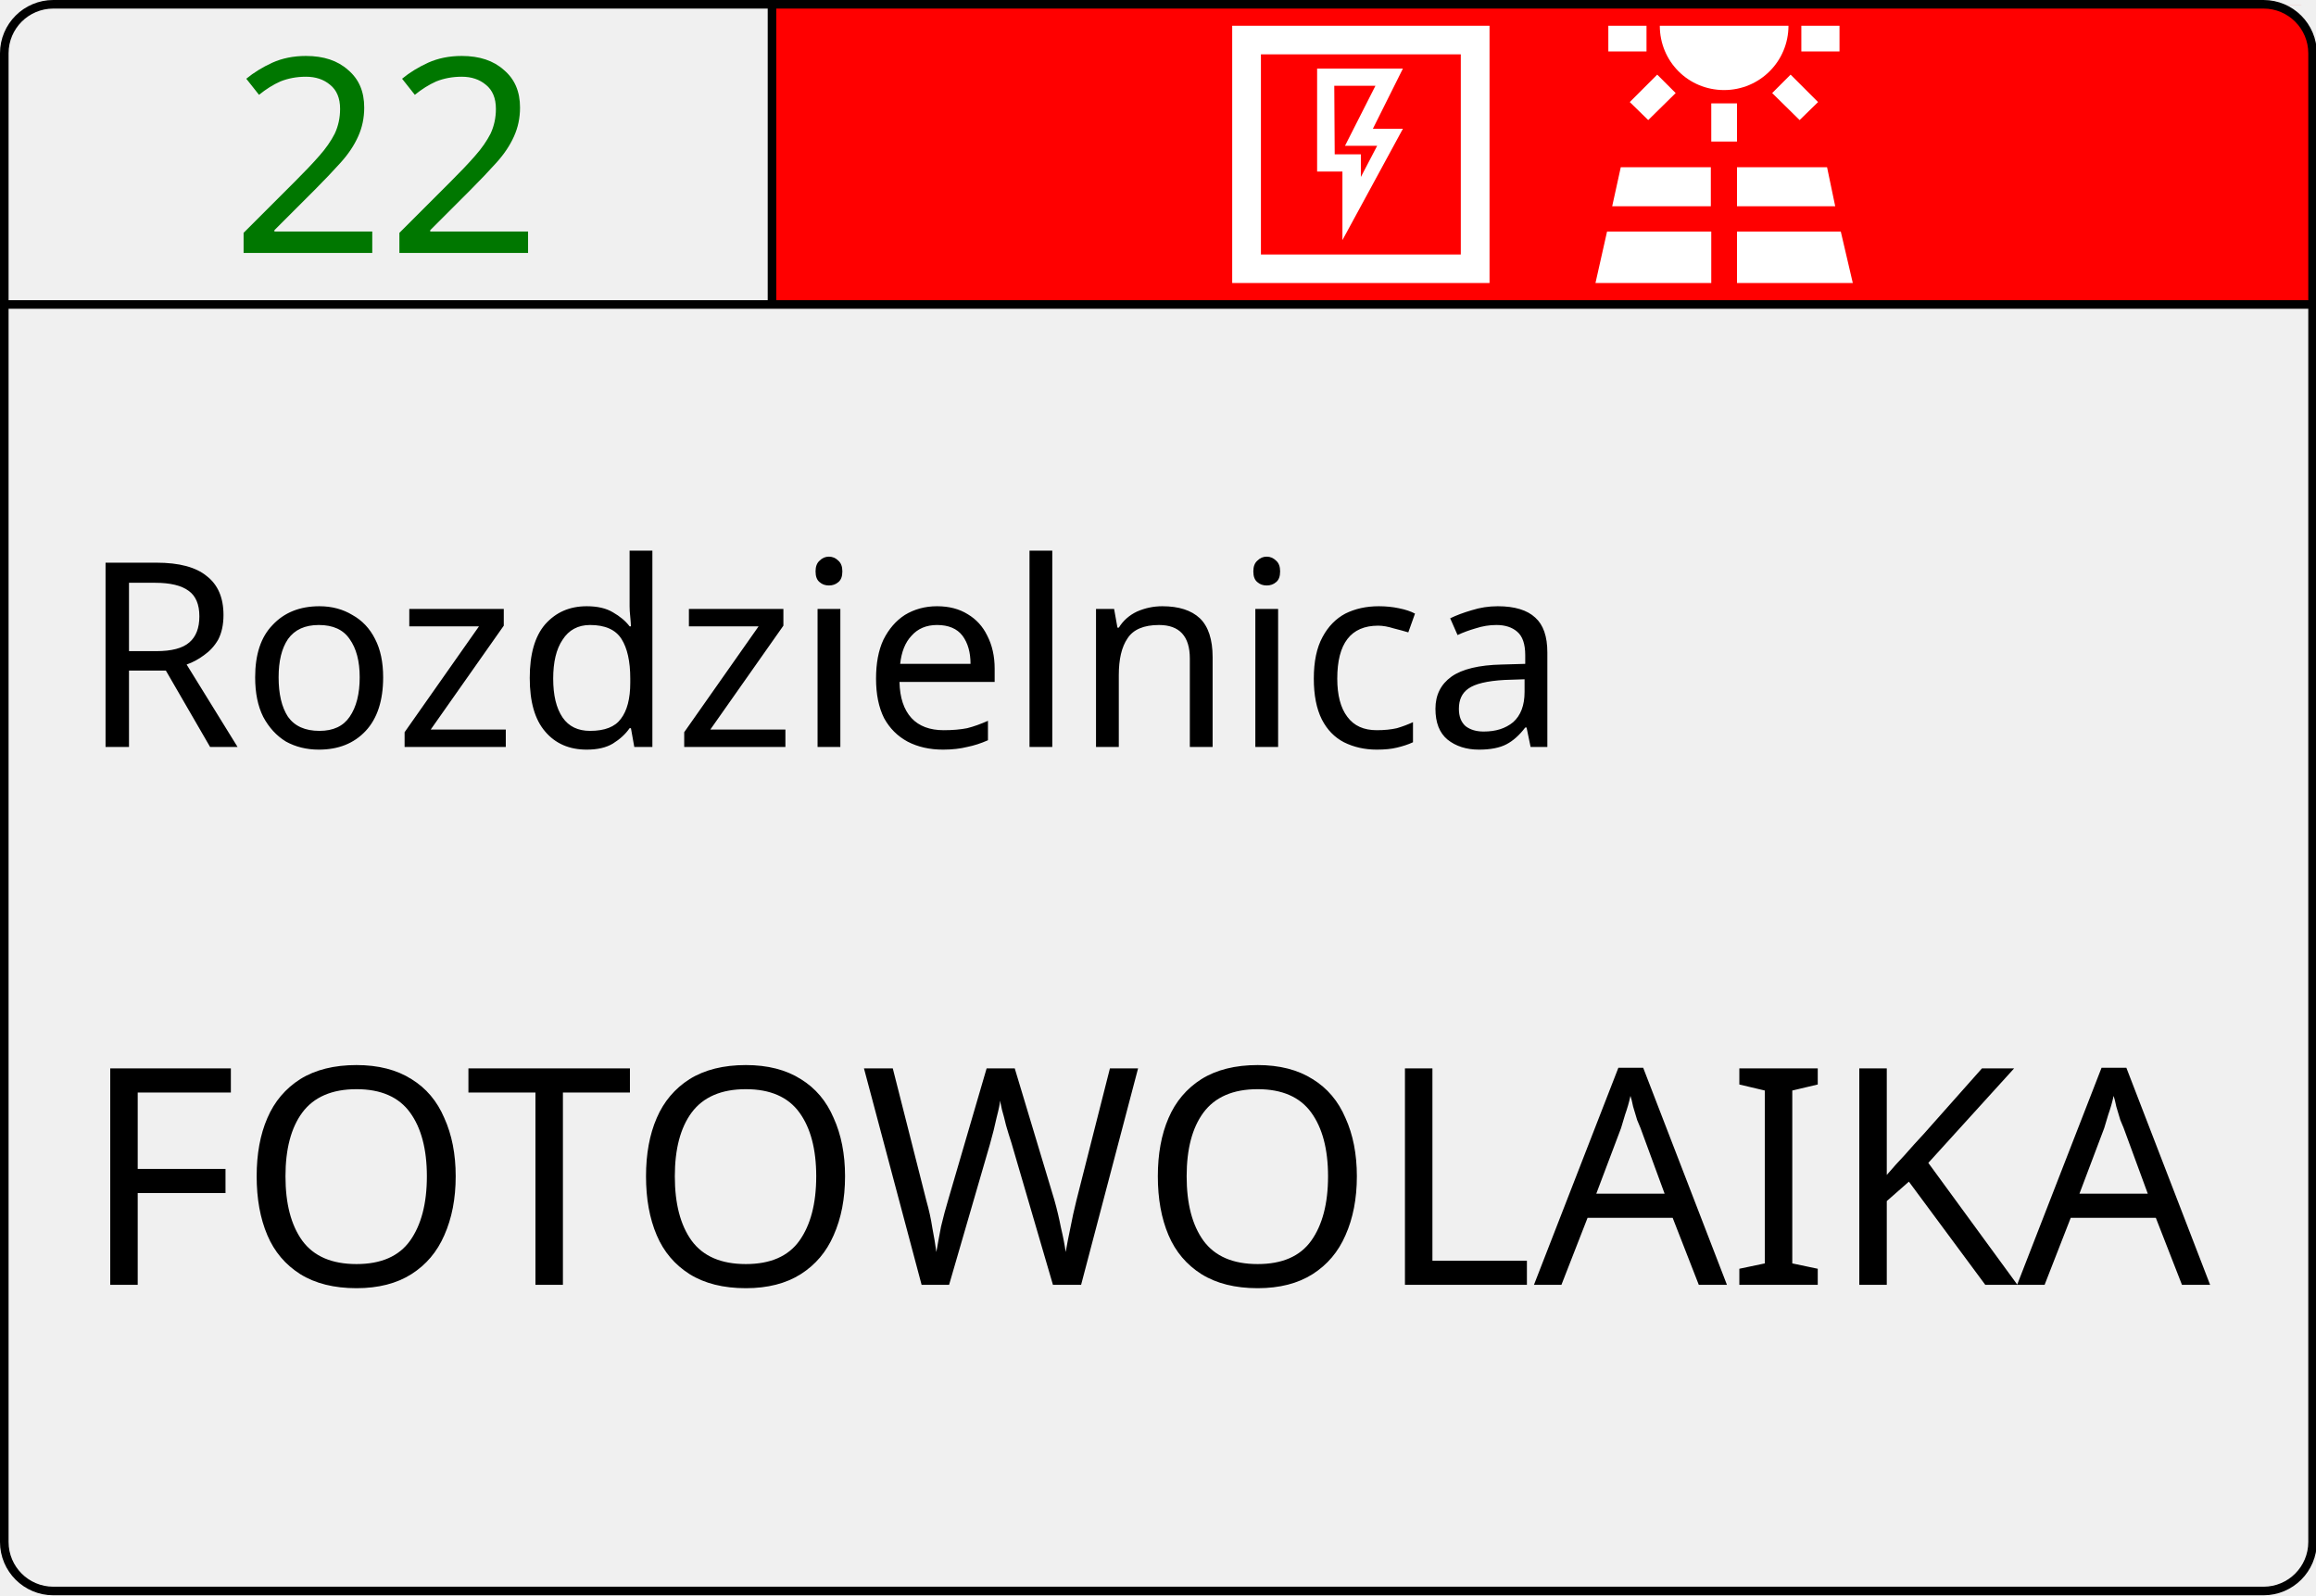
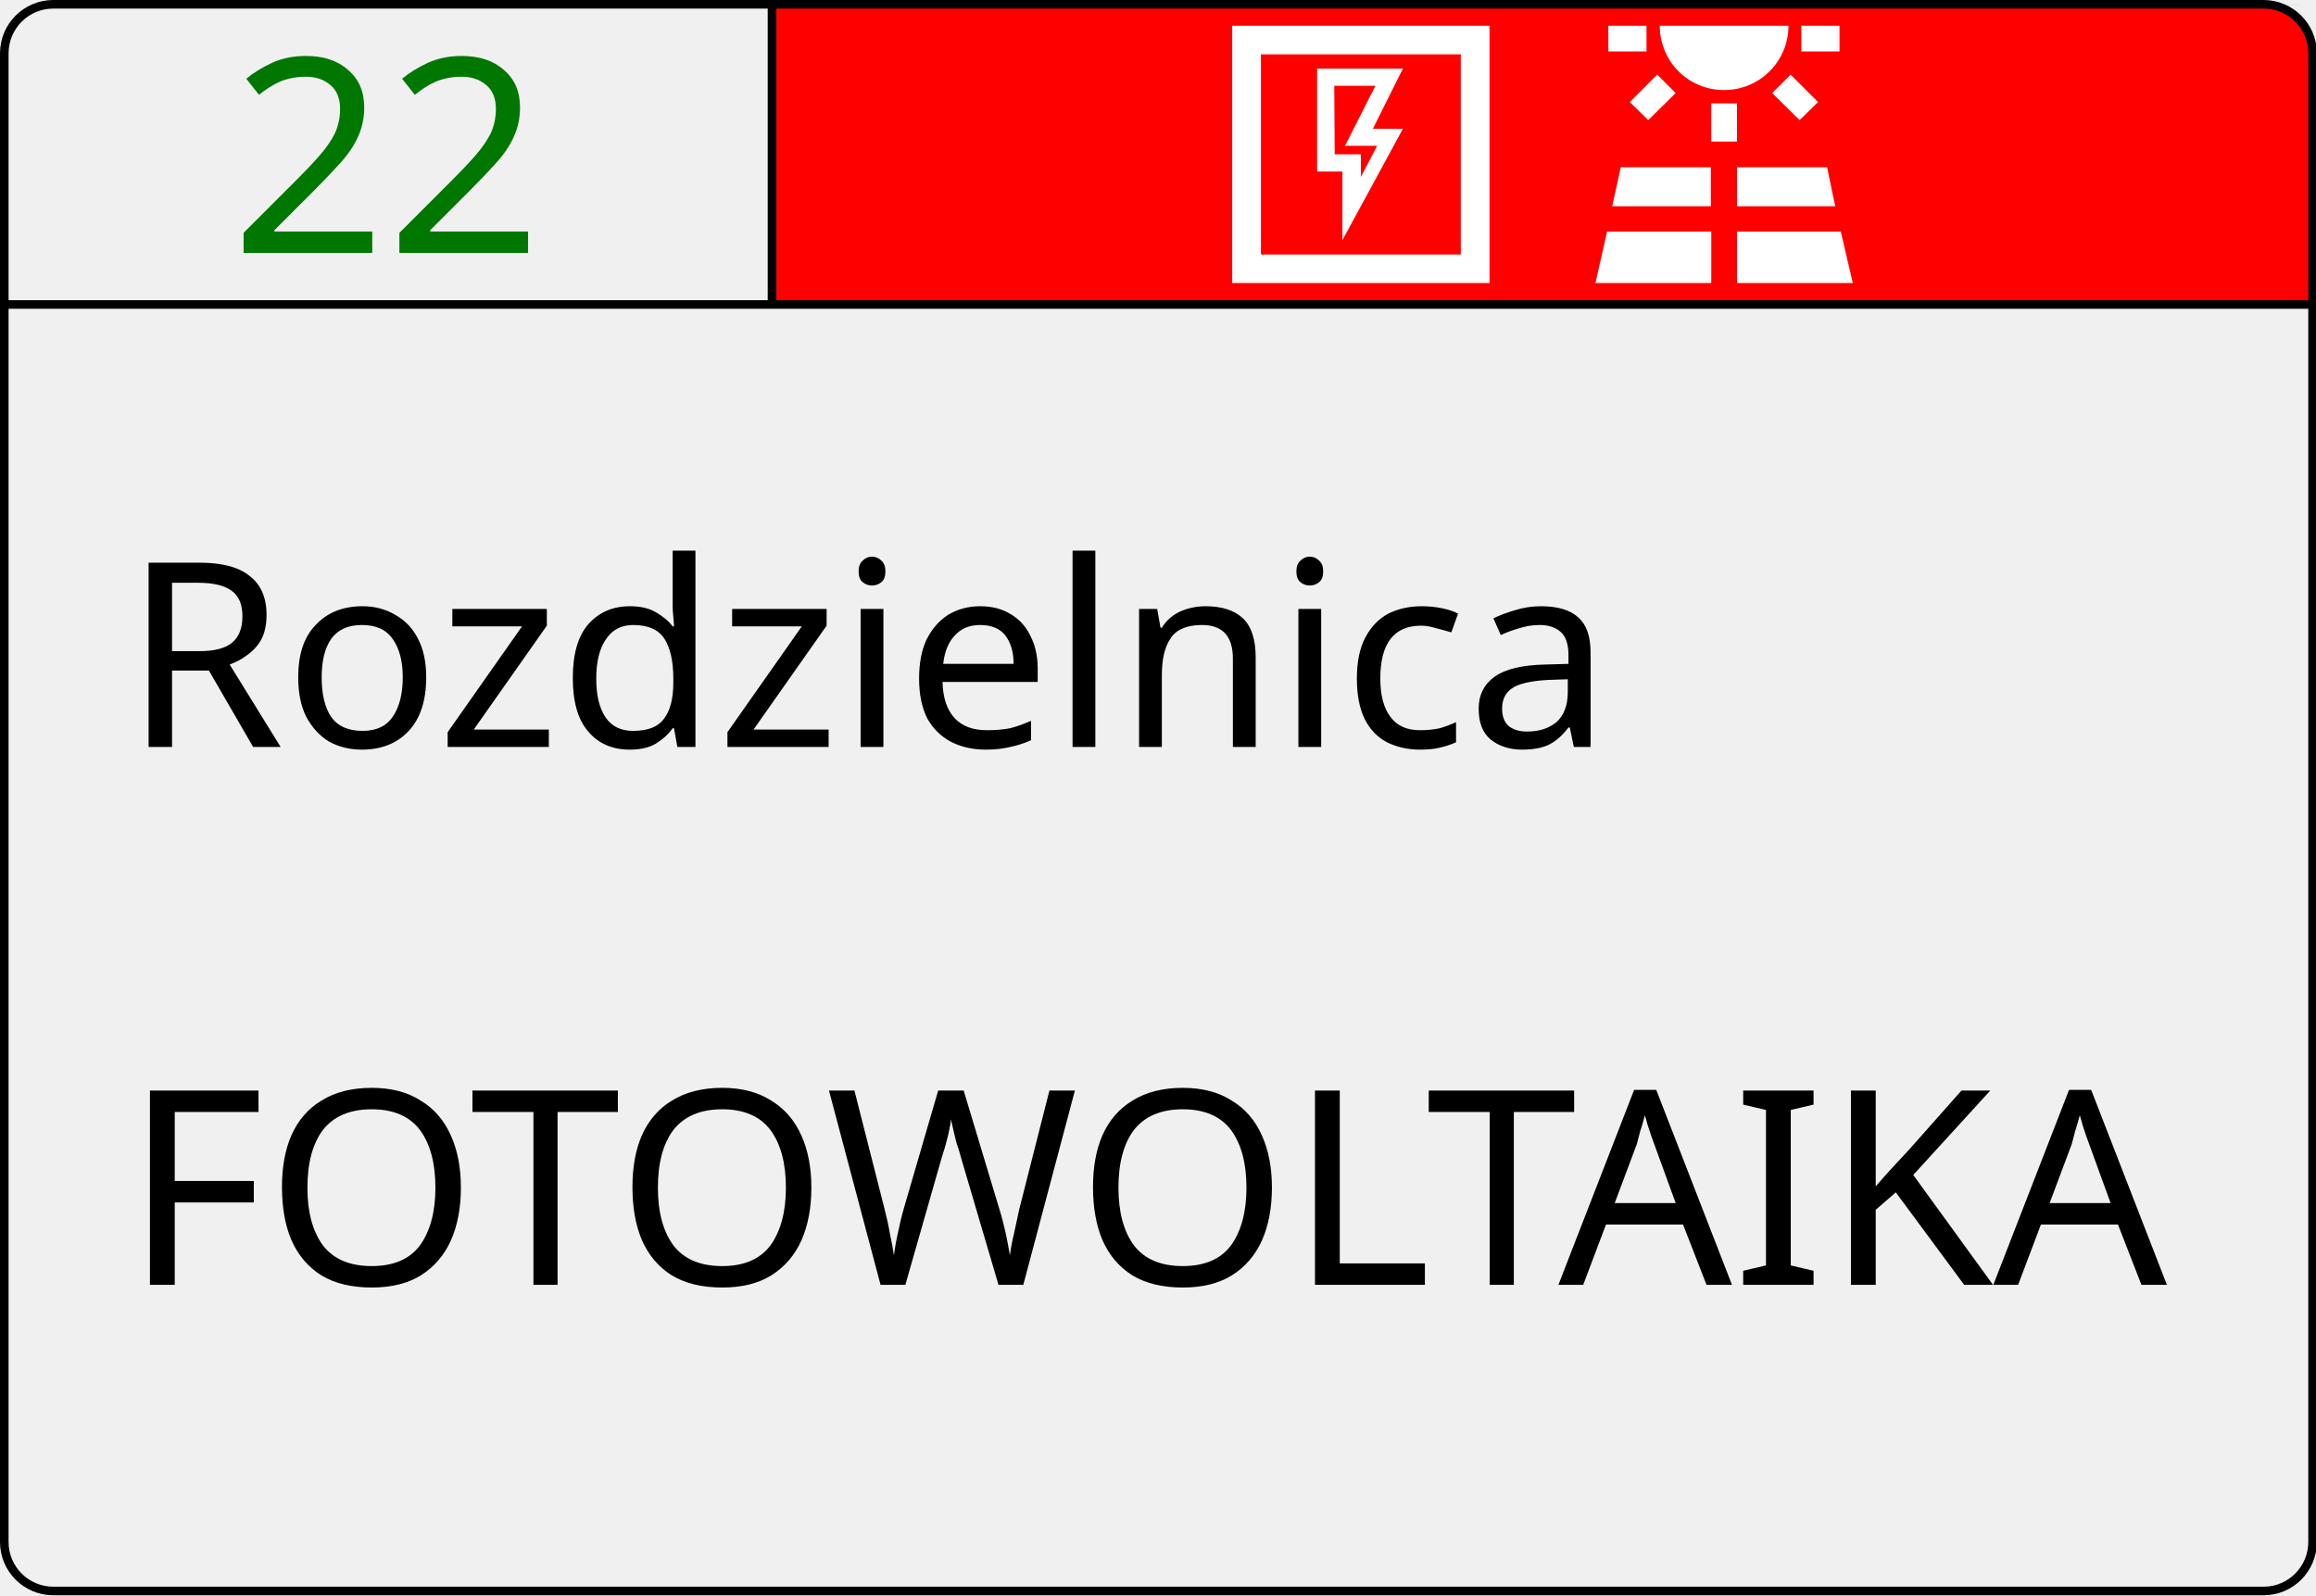
<svg xmlns="http://www.w3.org/2000/svg" width="54mm" height="37.2mm" viewBox="0 0 54 37.2">
  <path style="fill:#f00;stroke-width:0.3" d="m 18,0.1 34.95,0.029 c 0.72,6e-4 0.97,0.79 0.97,1.37 V 7.1 L 18,7.1 Z" />
  <rect width="53.82" height="37" x="0.1" y="0.1" style="fill:none;stroke:#000;stroke-width:0.2;stroke-miterlimit:4;" ry="1.143" rx="1.143" />
  <text style="font-size:6.35px;font-family:sans-serif;text-align:end;text-anchor:end;fill:#070;stroke:none" x="5.819" y="5.899">
    <tspan style="font-size:6.35px;text-align:center;text-anchor:middle;fill:#070;stroke-width:0.265" x="9.013" y="5.899">22</tspan>
  </text>
-   <text style="font-size:10.02px;font-family:sans-serif;stroke:none" x="1.883" y="17.42">
-     <tspan style="font-size:6.012px" x="1.883" y="17.42">Rozdzielnica</tspan>
-     <tspan x="1.883" y="29.96" style="font-size:7.056px;font-family:sans-serif;-inkscape-font-specification:'sans-serif, Normal';">FOTOWOLAIKA</tspan>
+   <text style="font-size:10.02px;font-family:sans-serif;stroke:none" x="2.886" y="17.42">
+     <tspan style="font-size:6.012px" x="2.886" y="17.42">Rozdzielnica</tspan>
+     <tspan x="2.886" y="29.96" style="font-size:6.35px;font-family:sans-serif;-inkscape-font-specification:'sans-serif, Normal';">FOTOWOLTAIKA</tspan>
  </text>
  <rect width="53.8" height=".2" x="0.1" y="7" />
  <rect width="0.2" height="7" x="17.9" y="0.1" />
  <path style="fill:#fff;stroke-width:0.265" d="M 28.73,0.6 V 6.6 h 6 V 0.6 Z M 29.4,1.267 h 4.66 V 5.934 H 29.4 Z M 30.71,1.6 V 4 h 0.59 v 1.599 l 1.41,-2.596 h -0.7 L 32.71,1.6 Z m 0.4,0.4 h 0.96 l -0.71,1.4 h 0.75 L 31.73,4.127 V 3.598 h -0.61 z" />
  <path d="m 37.6,4.81 h 2.29 V 3.9 h -2.1 l -0.2,0.91 m 2.9,0 h 2.3 L 42.6,3.9 H 40.5 V 4.81 M 42.92,5.4 H 40.5 v 1.2 h 2.7 L 42.92,5.4 M 37.2,6.6 h 2.7 V 5.4 H 37.47 L 37.2,6.6 m 2.7,-4.19 h 0.6 V 3.3 H 39.9 V 2.41 M 41.32,2.17 41.75,1.74 42.39,2.38 41.96,2.8 41.32,2.17 M 38,2.38 38.64,1.74 39.07,2.17 38.43,2.8 38,2.38 M 37.5,0.6 h 0.89 V 1.2 H 37.5 V 0.6 m 4.5,0 h 0.89 V 1.2 H 42 V 0.6 m -1.8,1.5 c 0.83,0 1.5,-0.67 1.5,-1.5 h -3 c 0,0.83 0.66,1.5 1.5,1.5 z" style="fill:#fff;stroke-width:0.265" />
</svg>
